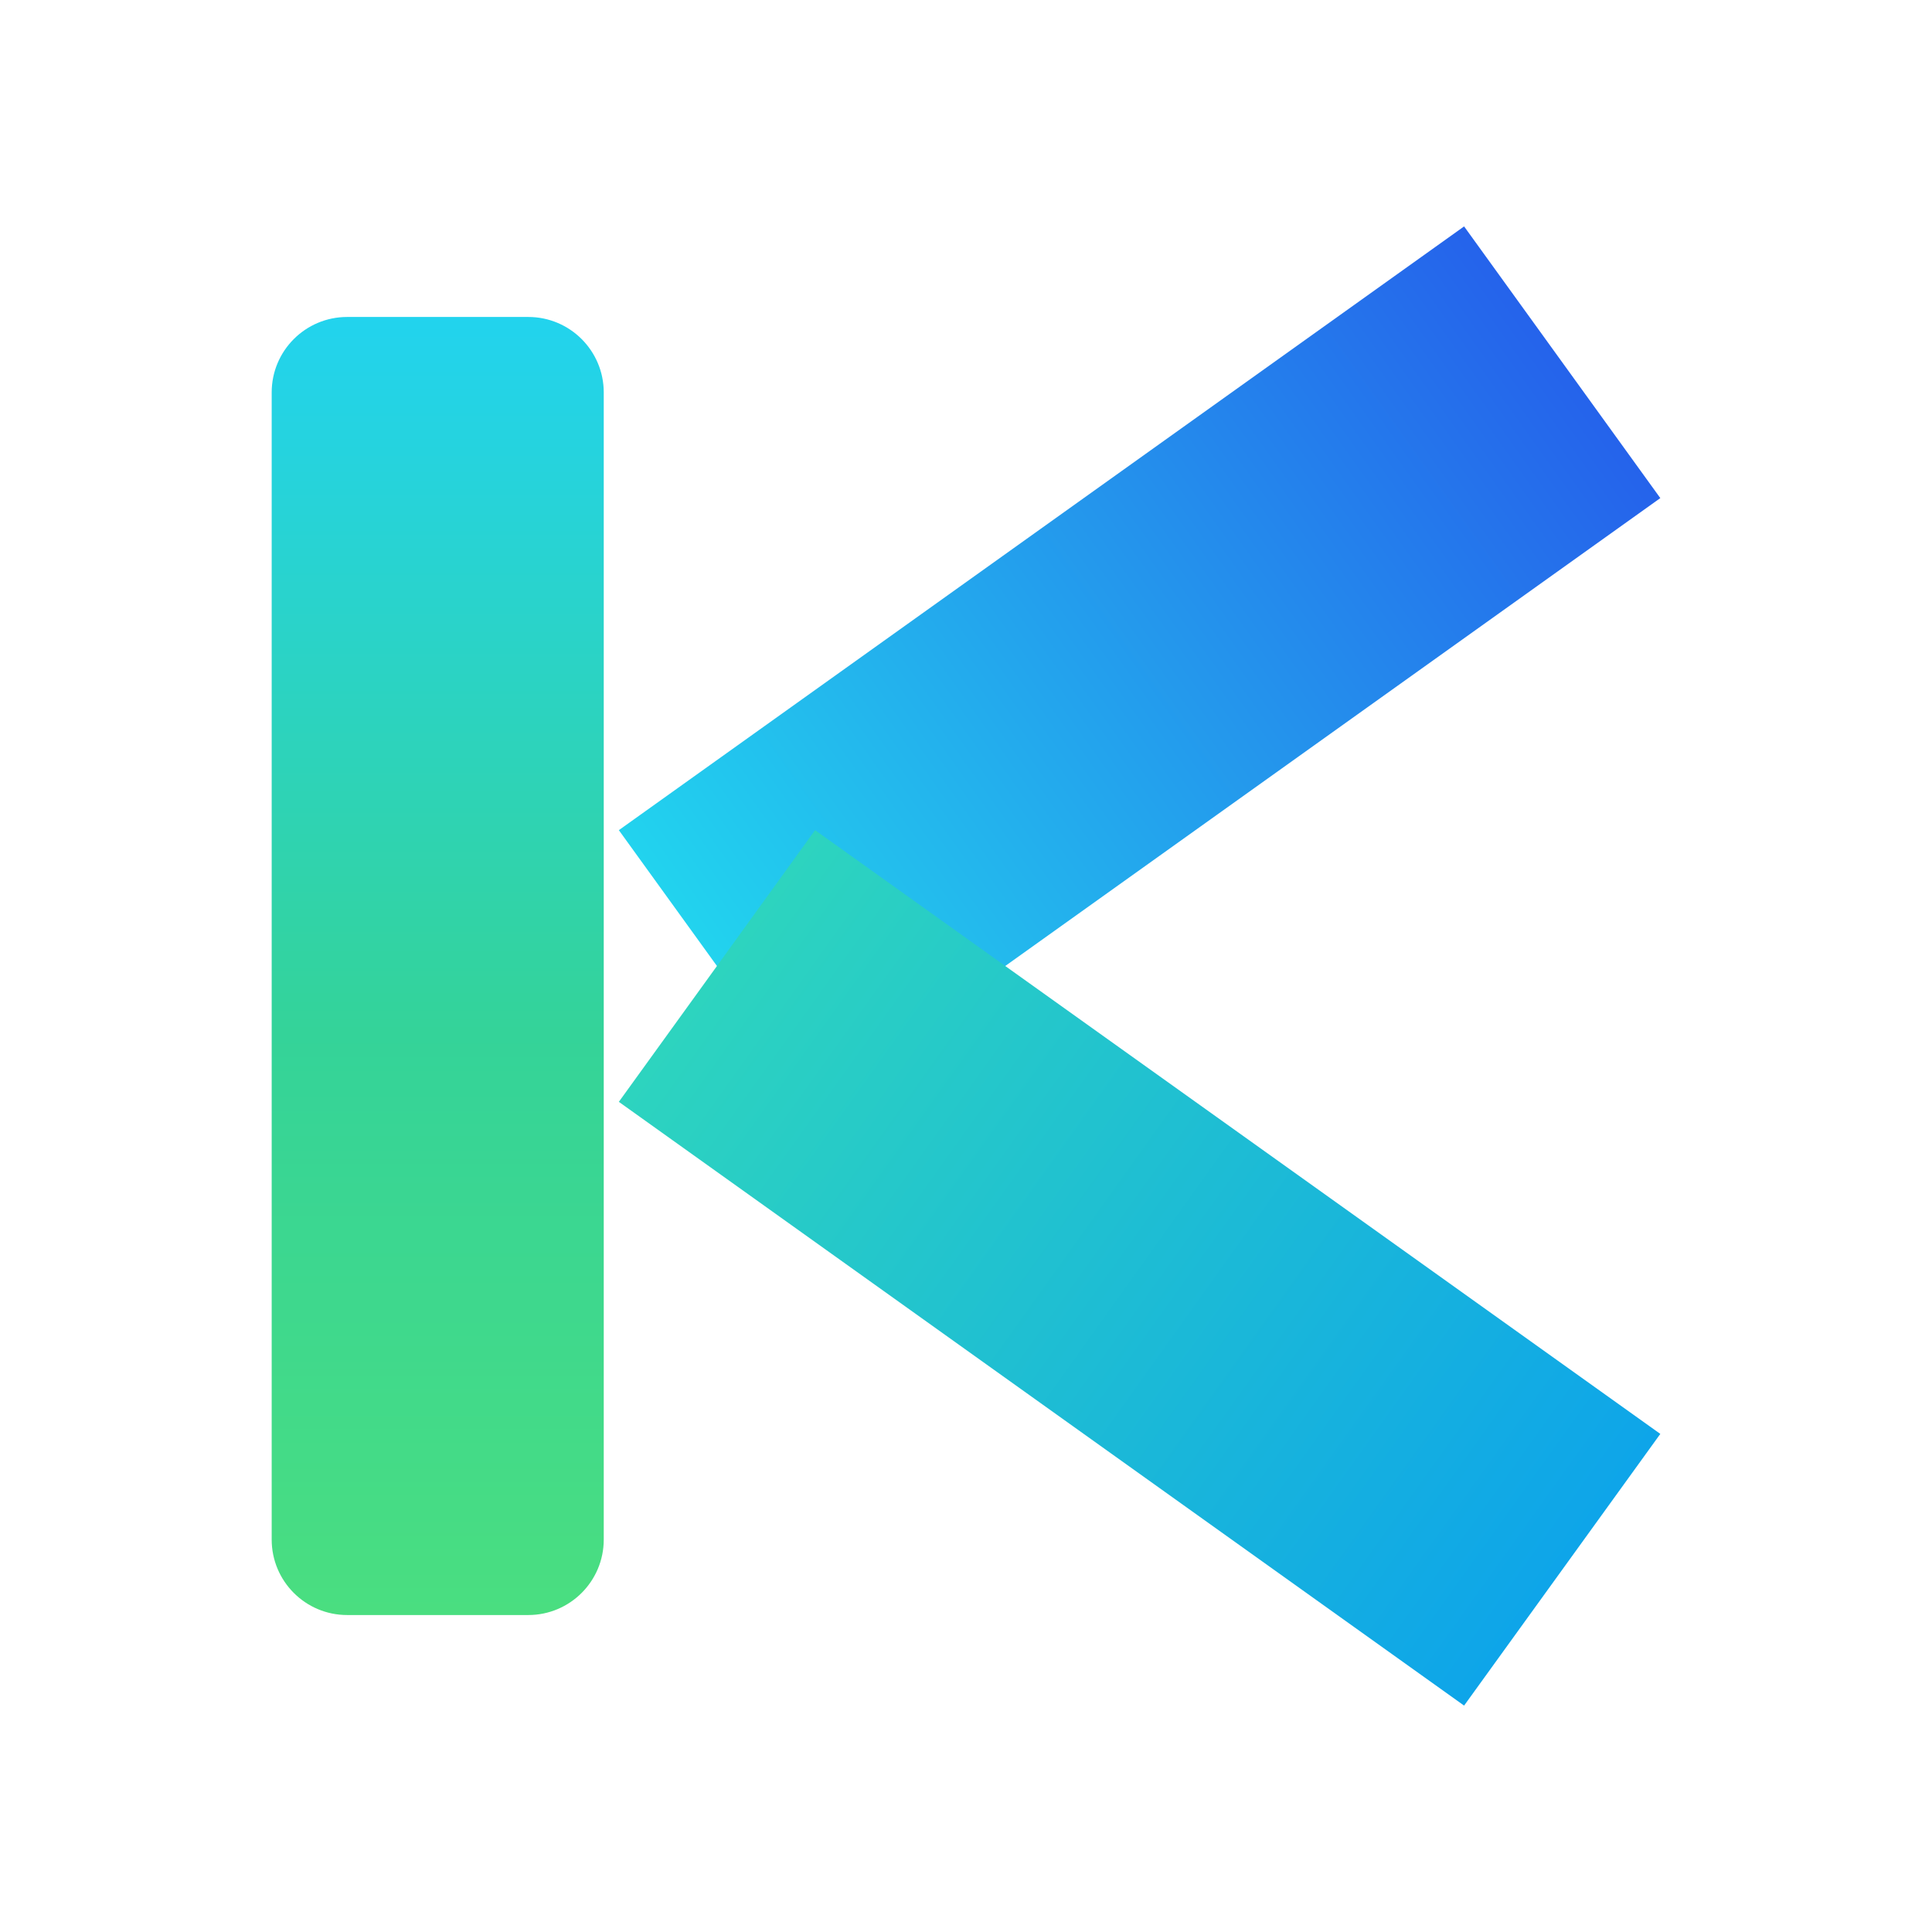
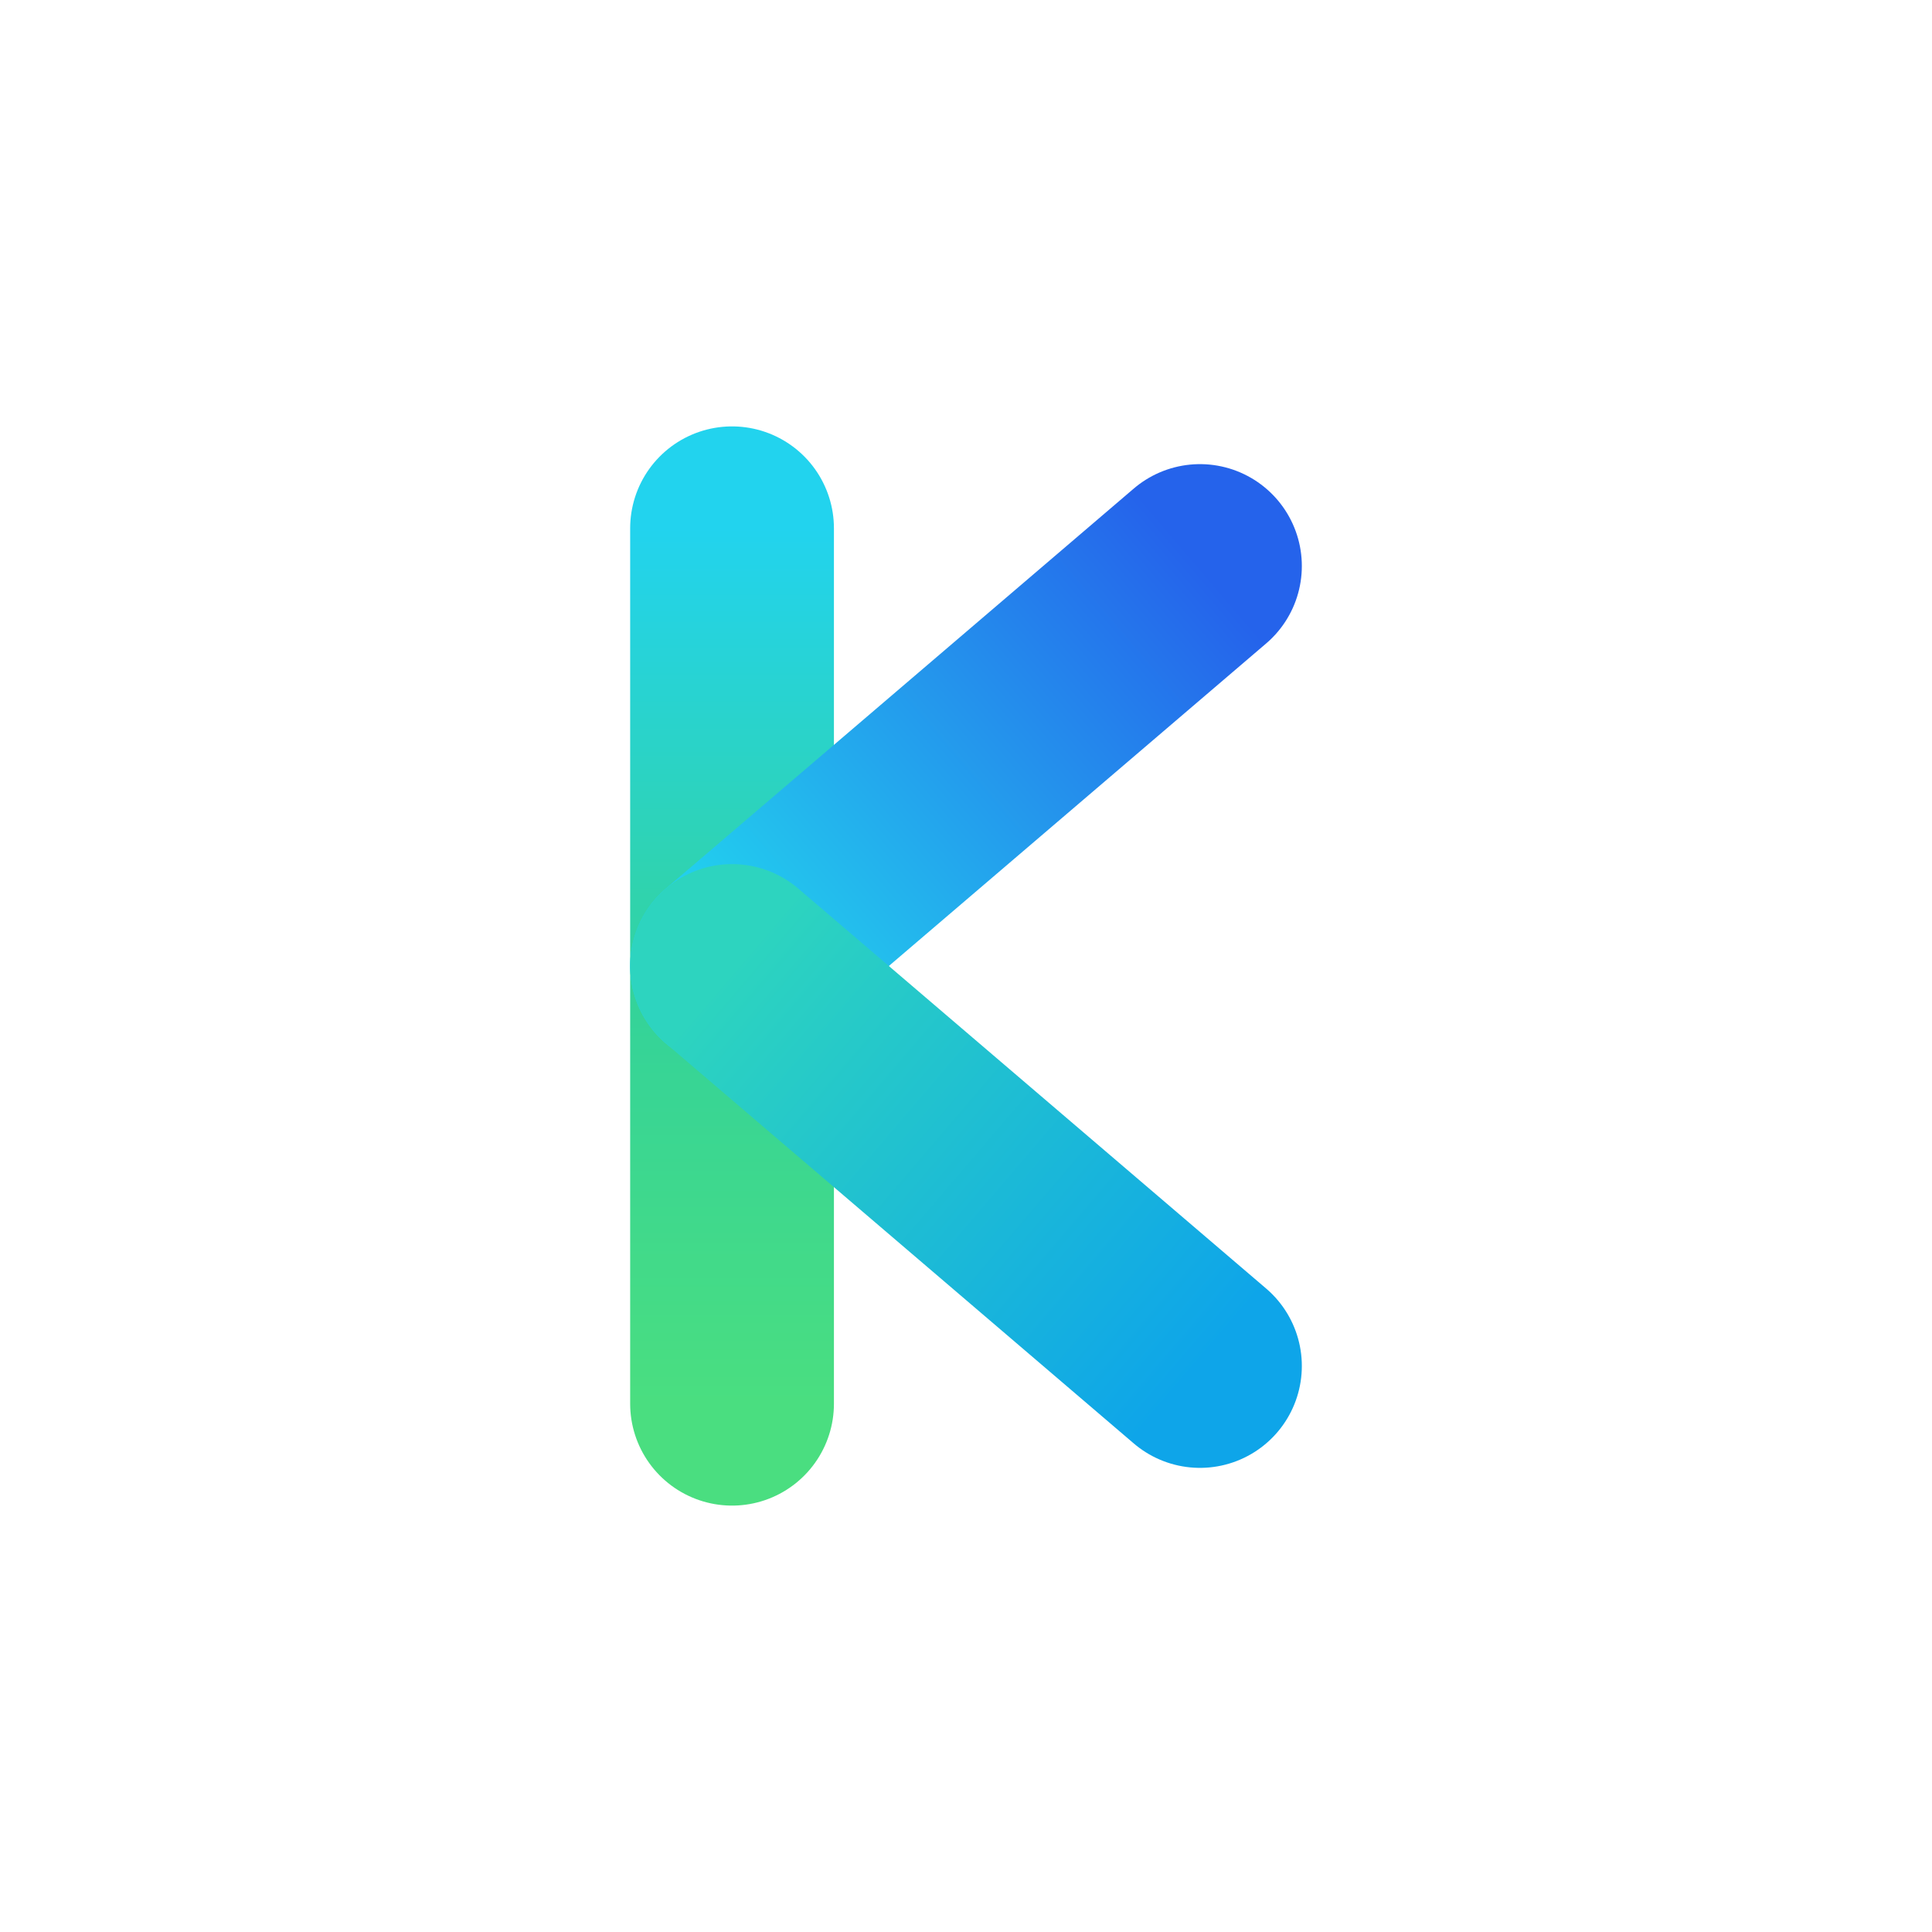
<svg xmlns="http://www.w3.org/2000/svg" viewBox="0 0 512 512">
  <rect width="512" height="512" fill="white" />
  <defs>
-     <linearGradient id="barGrad" gradientUnits="userSpaceOnUse" x1="116" y1="84" x2="116" y2="428">
+     <linearGradient id="barGrad" gradientUnits="userSpaceOnUse" x1="194" y1="140" x2="194" y2="372">
      <stop offset="0%" stop-color="#22d3ee" />
      <stop offset="55%" stop-color="#34d399" />
      <stop offset="100%" stop-color="#4ade80" />
    </linearGradient>
-     <linearGradient id="topArmGrad" gradientUnits="userSpaceOnUse" x1="190" y1="256" x2="414" y2="96">
+     <linearGradient id="topArmGrad" gradientUnits="userSpaceOnUse" x1="194" y1="256" x2="318" y2="150">
      <stop offset="0%" stop-color="#22d3ee" />
      <stop offset="100%" stop-color="#2563eb" />
    </linearGradient>
-     <linearGradient id="bottomArmGrad" gradientUnits="userSpaceOnUse" x1="190" y1="256" x2="414" y2="416">
+     <linearGradient id="bottomArmGrad" gradientUnits="userSpaceOnUse" x1="194" y1="256" x2="318" y2="362">
      <stop offset="0%" stop-color="#2dd4bf" />
      <stop offset="100%" stop-color="#0ea5e9" />
    </linearGradient>
  </defs>
-   <rect x="72" y="84" width="88" height="344" rx="20" fill="url(#barGrad)" />
-   <polygon points="164,220 388,60 440,132 216,292" fill="url(#topArmGrad)" />
-   <polygon points="216,220 440,380 388,452 164,292" fill="url(#bottomArmGrad)" />
+   <line x1="194" y1="140" x2="194" y2="372" stroke="url(#barGrad)" stroke-width="54" stroke-linecap="round" />
+   <line x1="194" y1="256" x2="318" y2="150" stroke="url(#topArmGrad)" stroke-width="54" stroke-linecap="round" />
+   <line x1="194" y1="256" x2="318" y2="362" stroke="url(#bottomArmGrad)" stroke-width="54" stroke-linecap="round" />
</svg>
